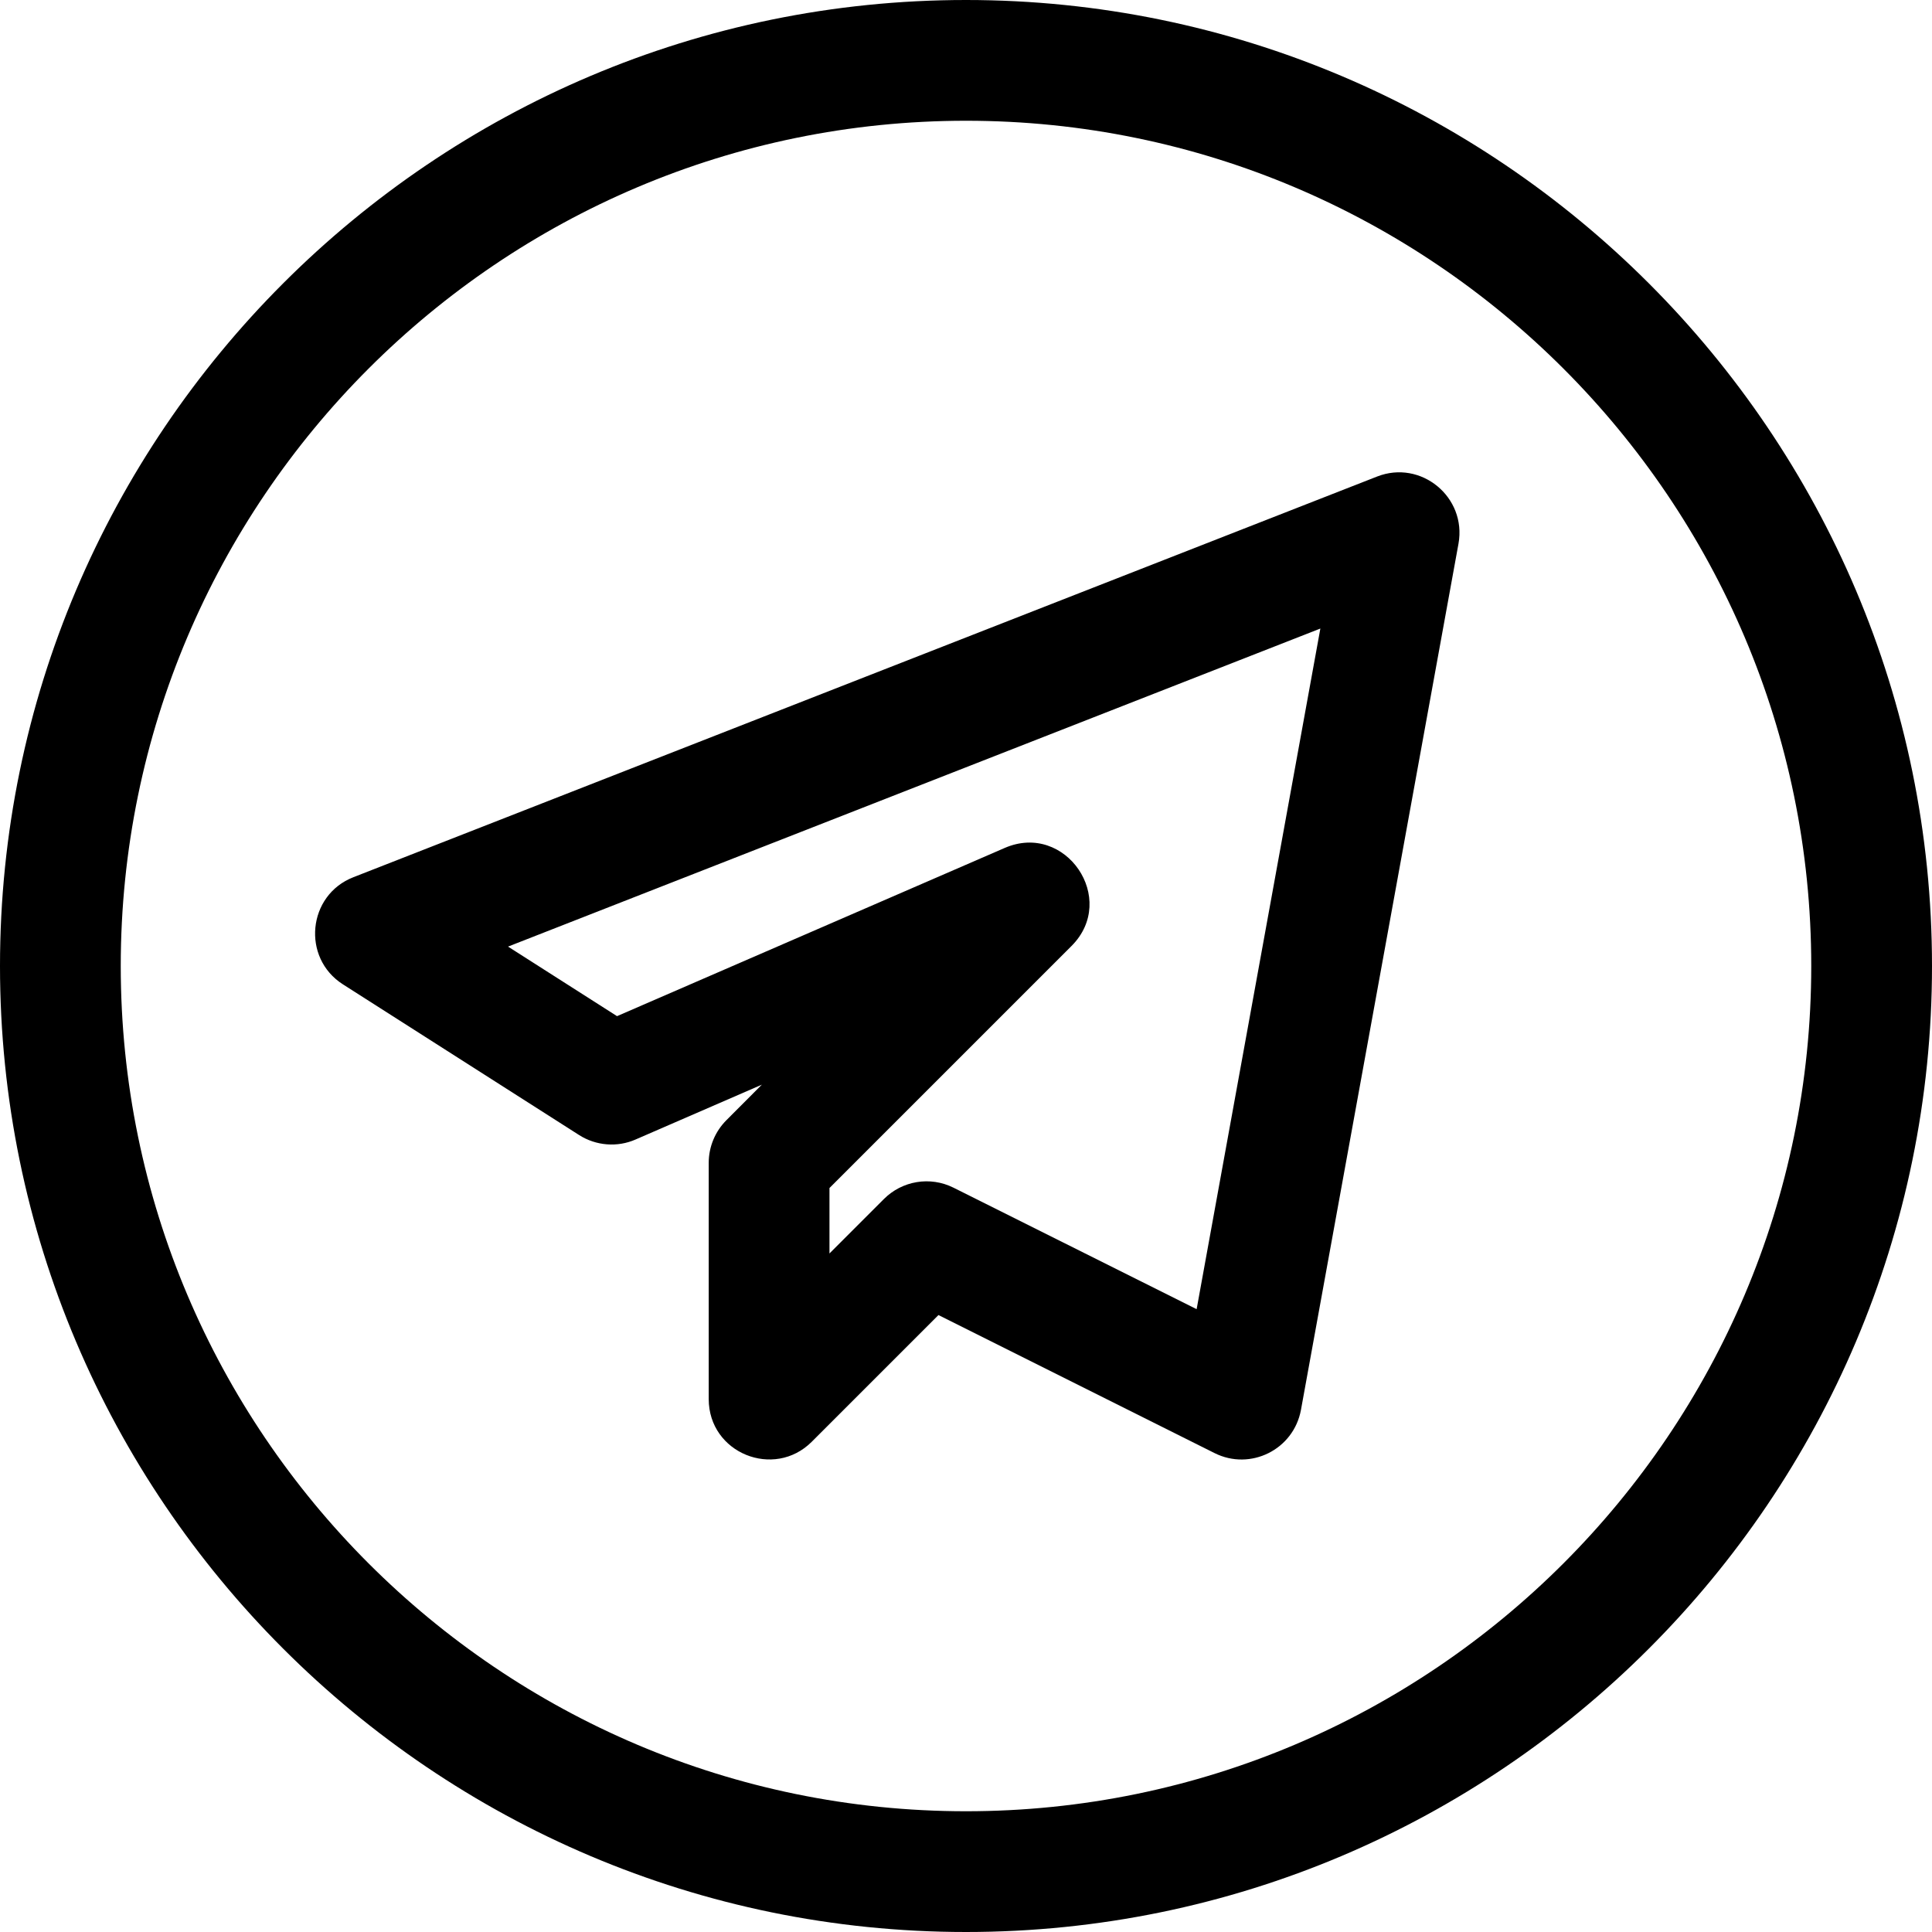
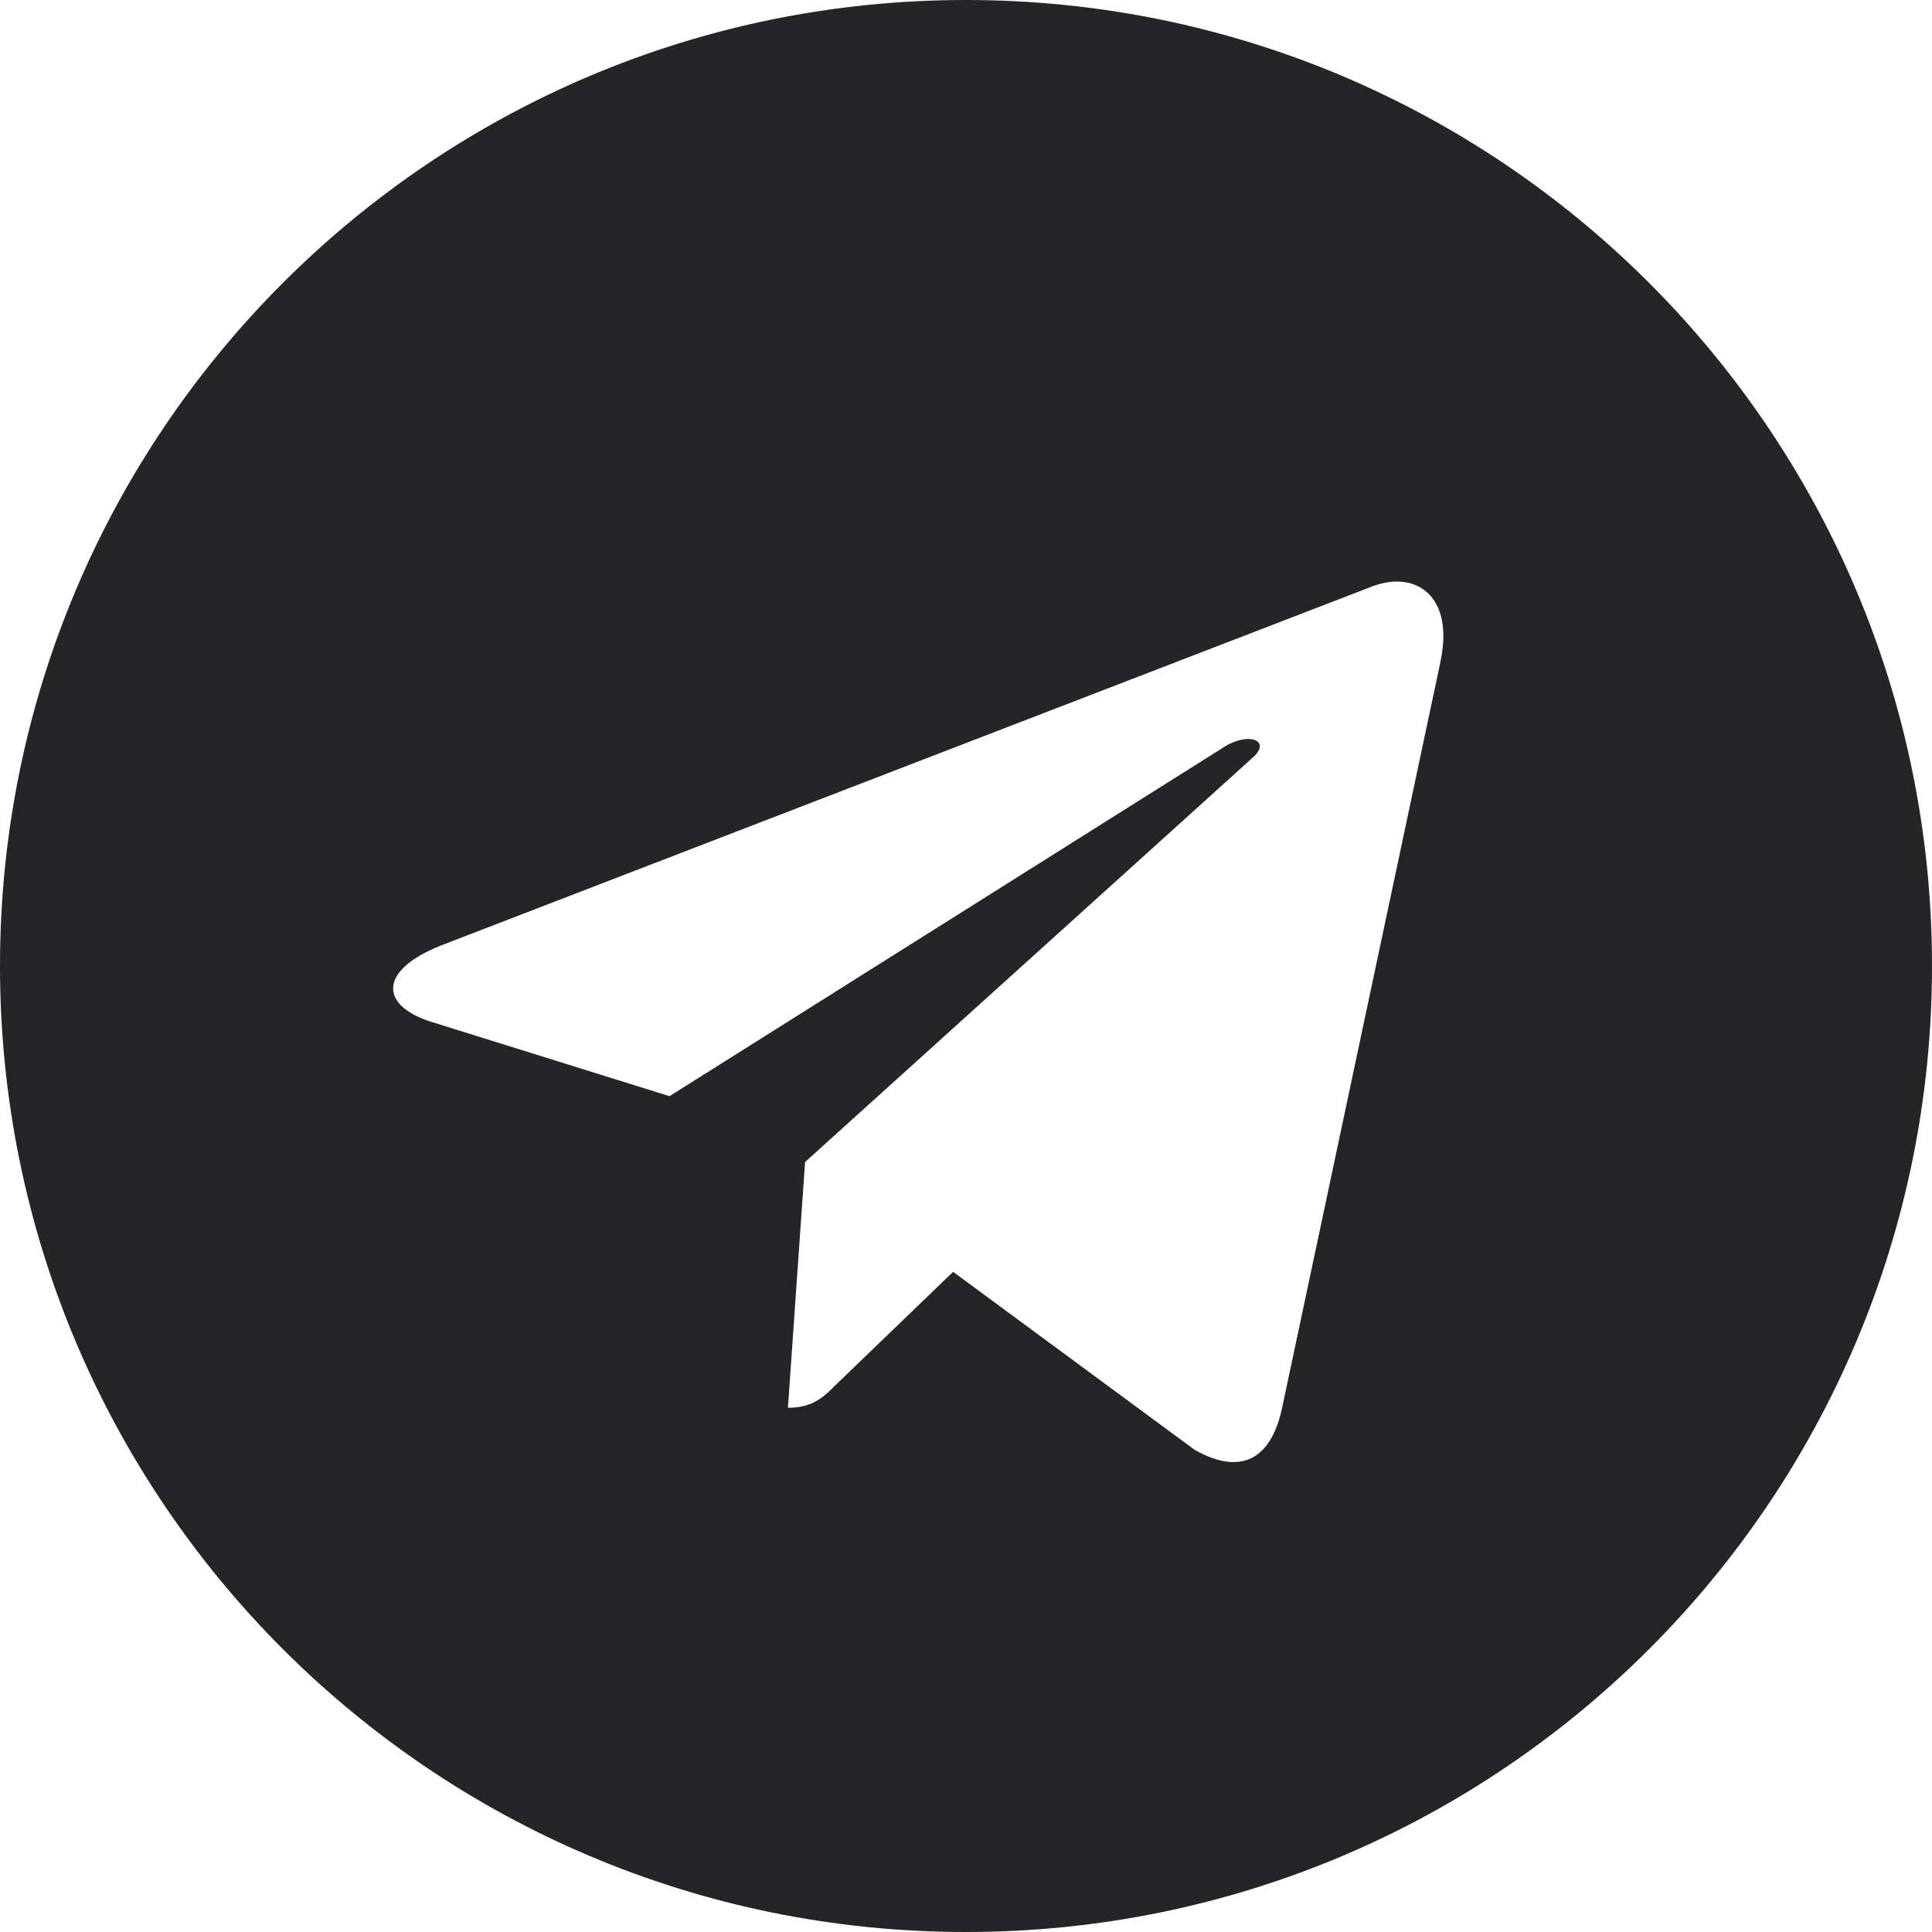
- <svg xmlns="http://www.w3.org/2000/svg" id="regular" enable-background="new 0 0 24 24" height="512" viewBox="0 0 24 24" width="512">
-   <path d="m12 24c6.617 0 12-5.383 12-12s-5.383-12-12-12-12 5.383-12 12 5.383 12 12 12zm0-22.5c5.79 0 10.5 4.71 10.5 10.5s-4.71 10.5-10.5 10.5-10.5-4.71-10.5-10.5 4.71-10.5 10.5-10.5z" />
-   <path d="m7.896 14.155 1.568-.681-.44.441c-.141.141-.22.332-.22.53v2.935c0 .672.812.998 1.28.53l1.574-1.574 3.43 1.715c.444.222.981-.041 1.073-.537l1.957-10.761c.103-.579-.467-1.047-1.012-.833l-12.716 4.977c-.57.222-.646 1.002-.13 1.331l2.934 1.872c.21.134.475.155.702.055zm8.506-6.347-1.537 8.455-3.02-1.509c-.292-.146-.64-.085-.865.141l-.676.676v-.813l3.007-3.007c.583-.583-.073-1.545-.829-1.218l-4.817 2.09-1.354-.864z" />
+ <svg xmlns="http://www.w3.org/2000/svg" id="Bold" enable-background="new 0 0 24 24" height="512px" viewBox="0 0 24 24" width="512px" class="">
+   <g>
+     <path d="m12 24c6.629 0 12-5.371 12-12s-5.371-12-12-12-12 5.371-12 12 5.371 12 12 12zm-6.509-12.26 11.57-4.461c.537-.194 1.006.131.832.943l.001-.001-1.97 9.281c-.146.658-.537.818-1.084.508l-3-2.211-1.447 1.394c-.16.16-.295.295-.605.295l.213-3.053 5.56-5.023c.242-.213-.054-.333-.373-.121l-6.871 4.326-2.962-.924c-.643-.204-.657-.643.136-.953z" data-original="#000000" class="active-path" data-old_color="#000000" fill="#252527" />
+   </g>
</svg>
